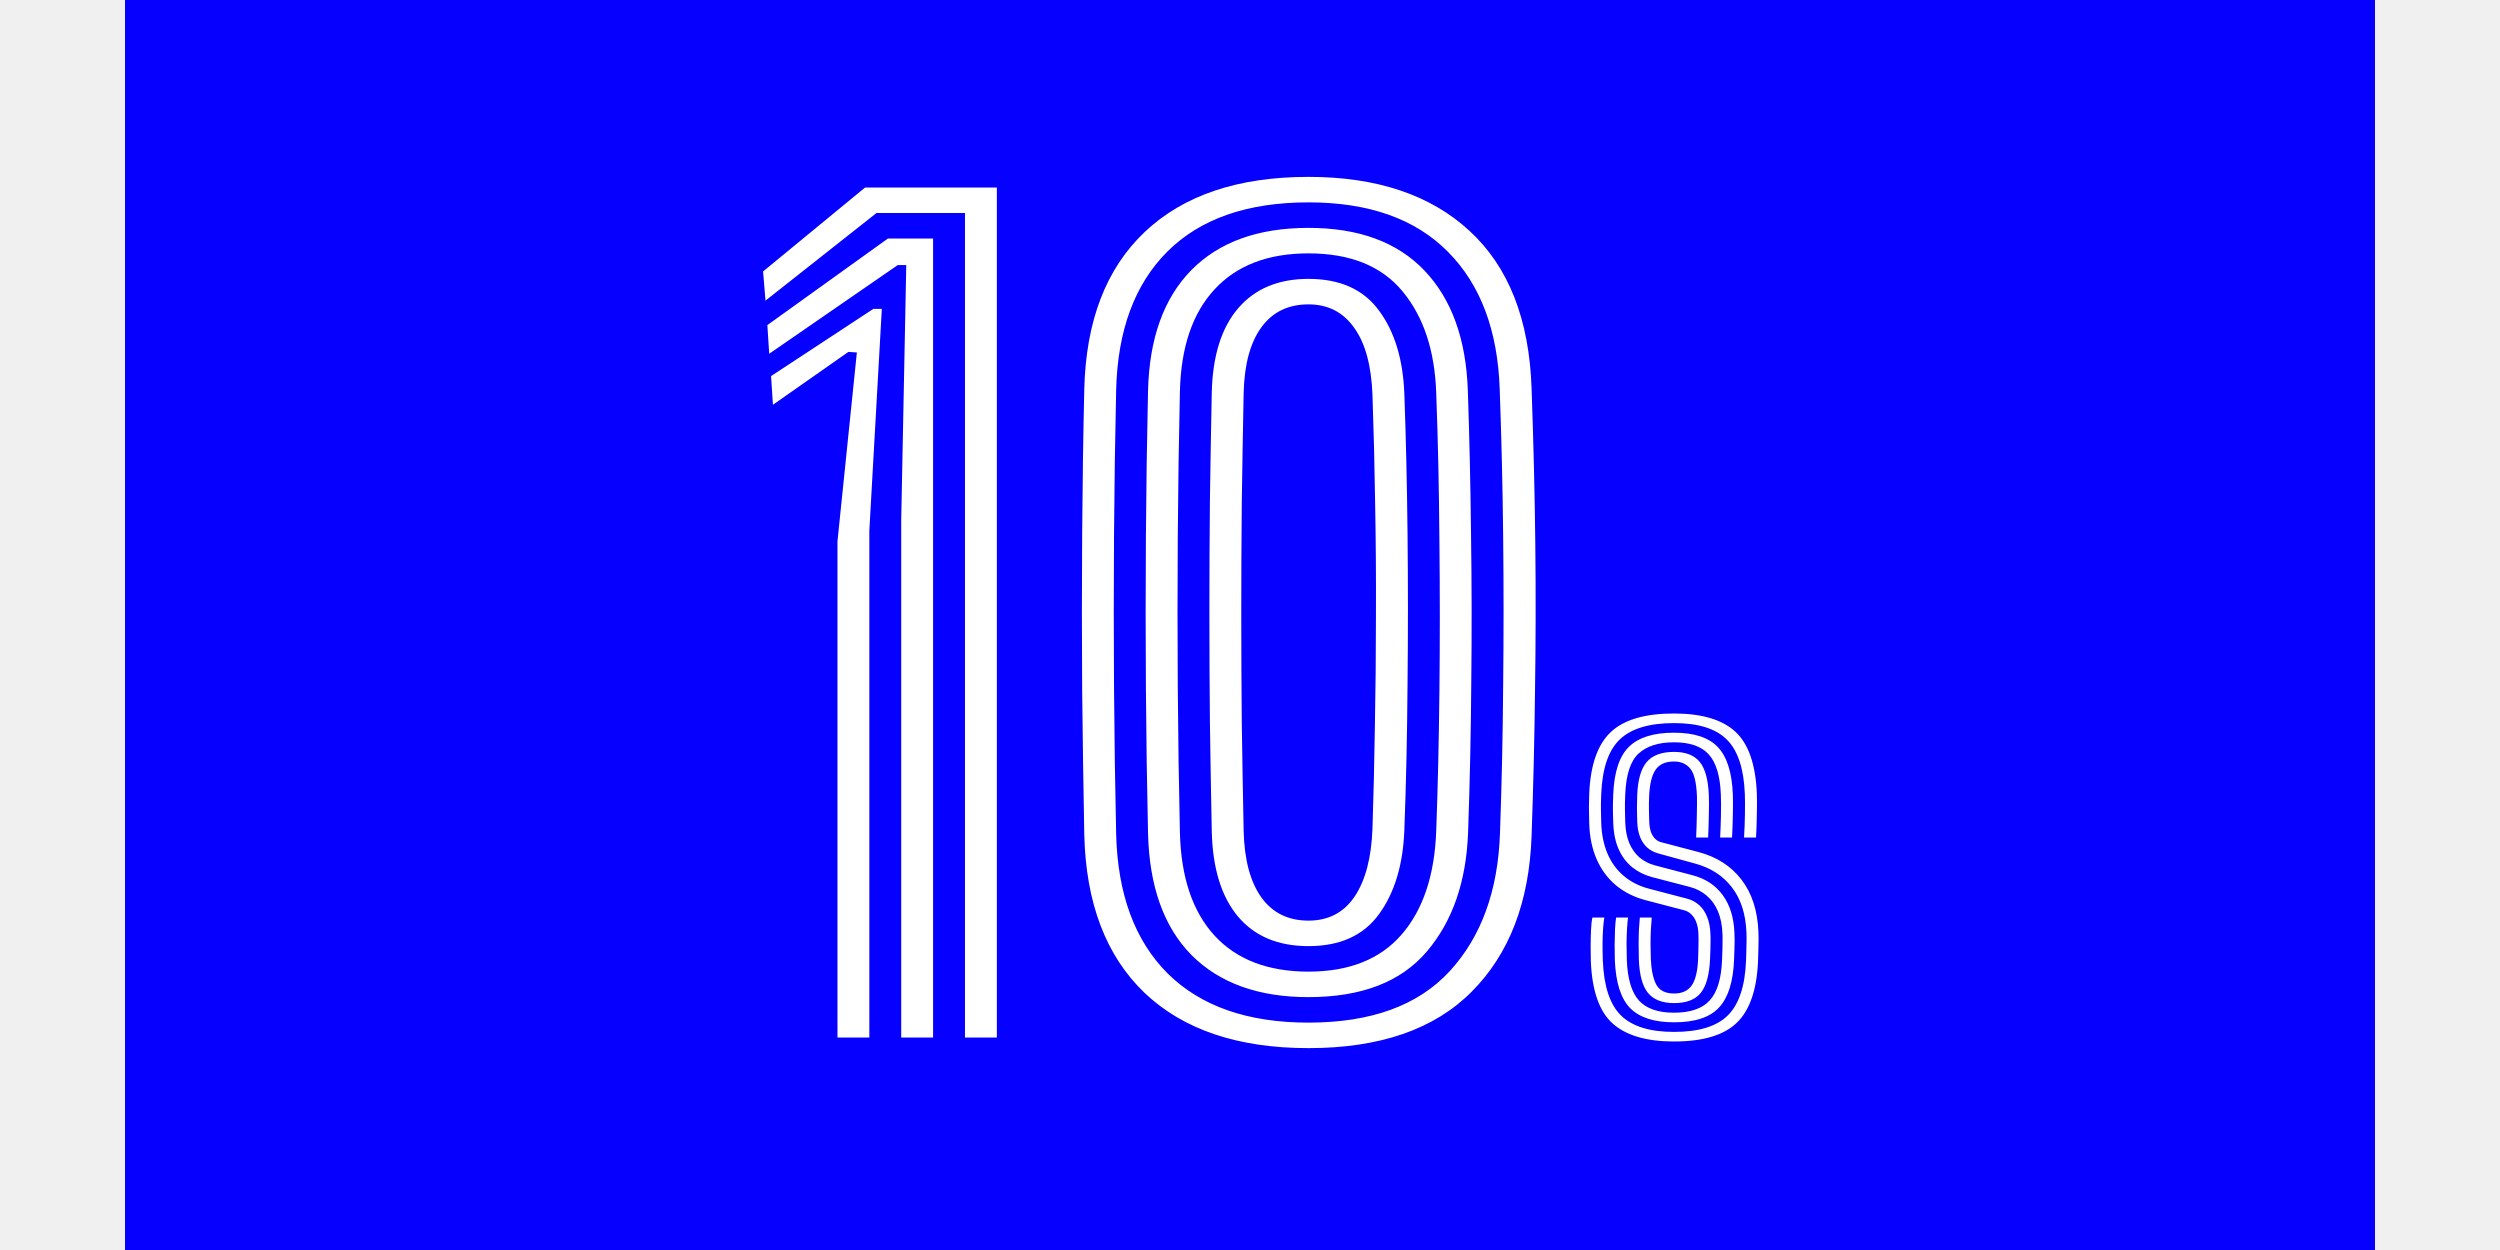
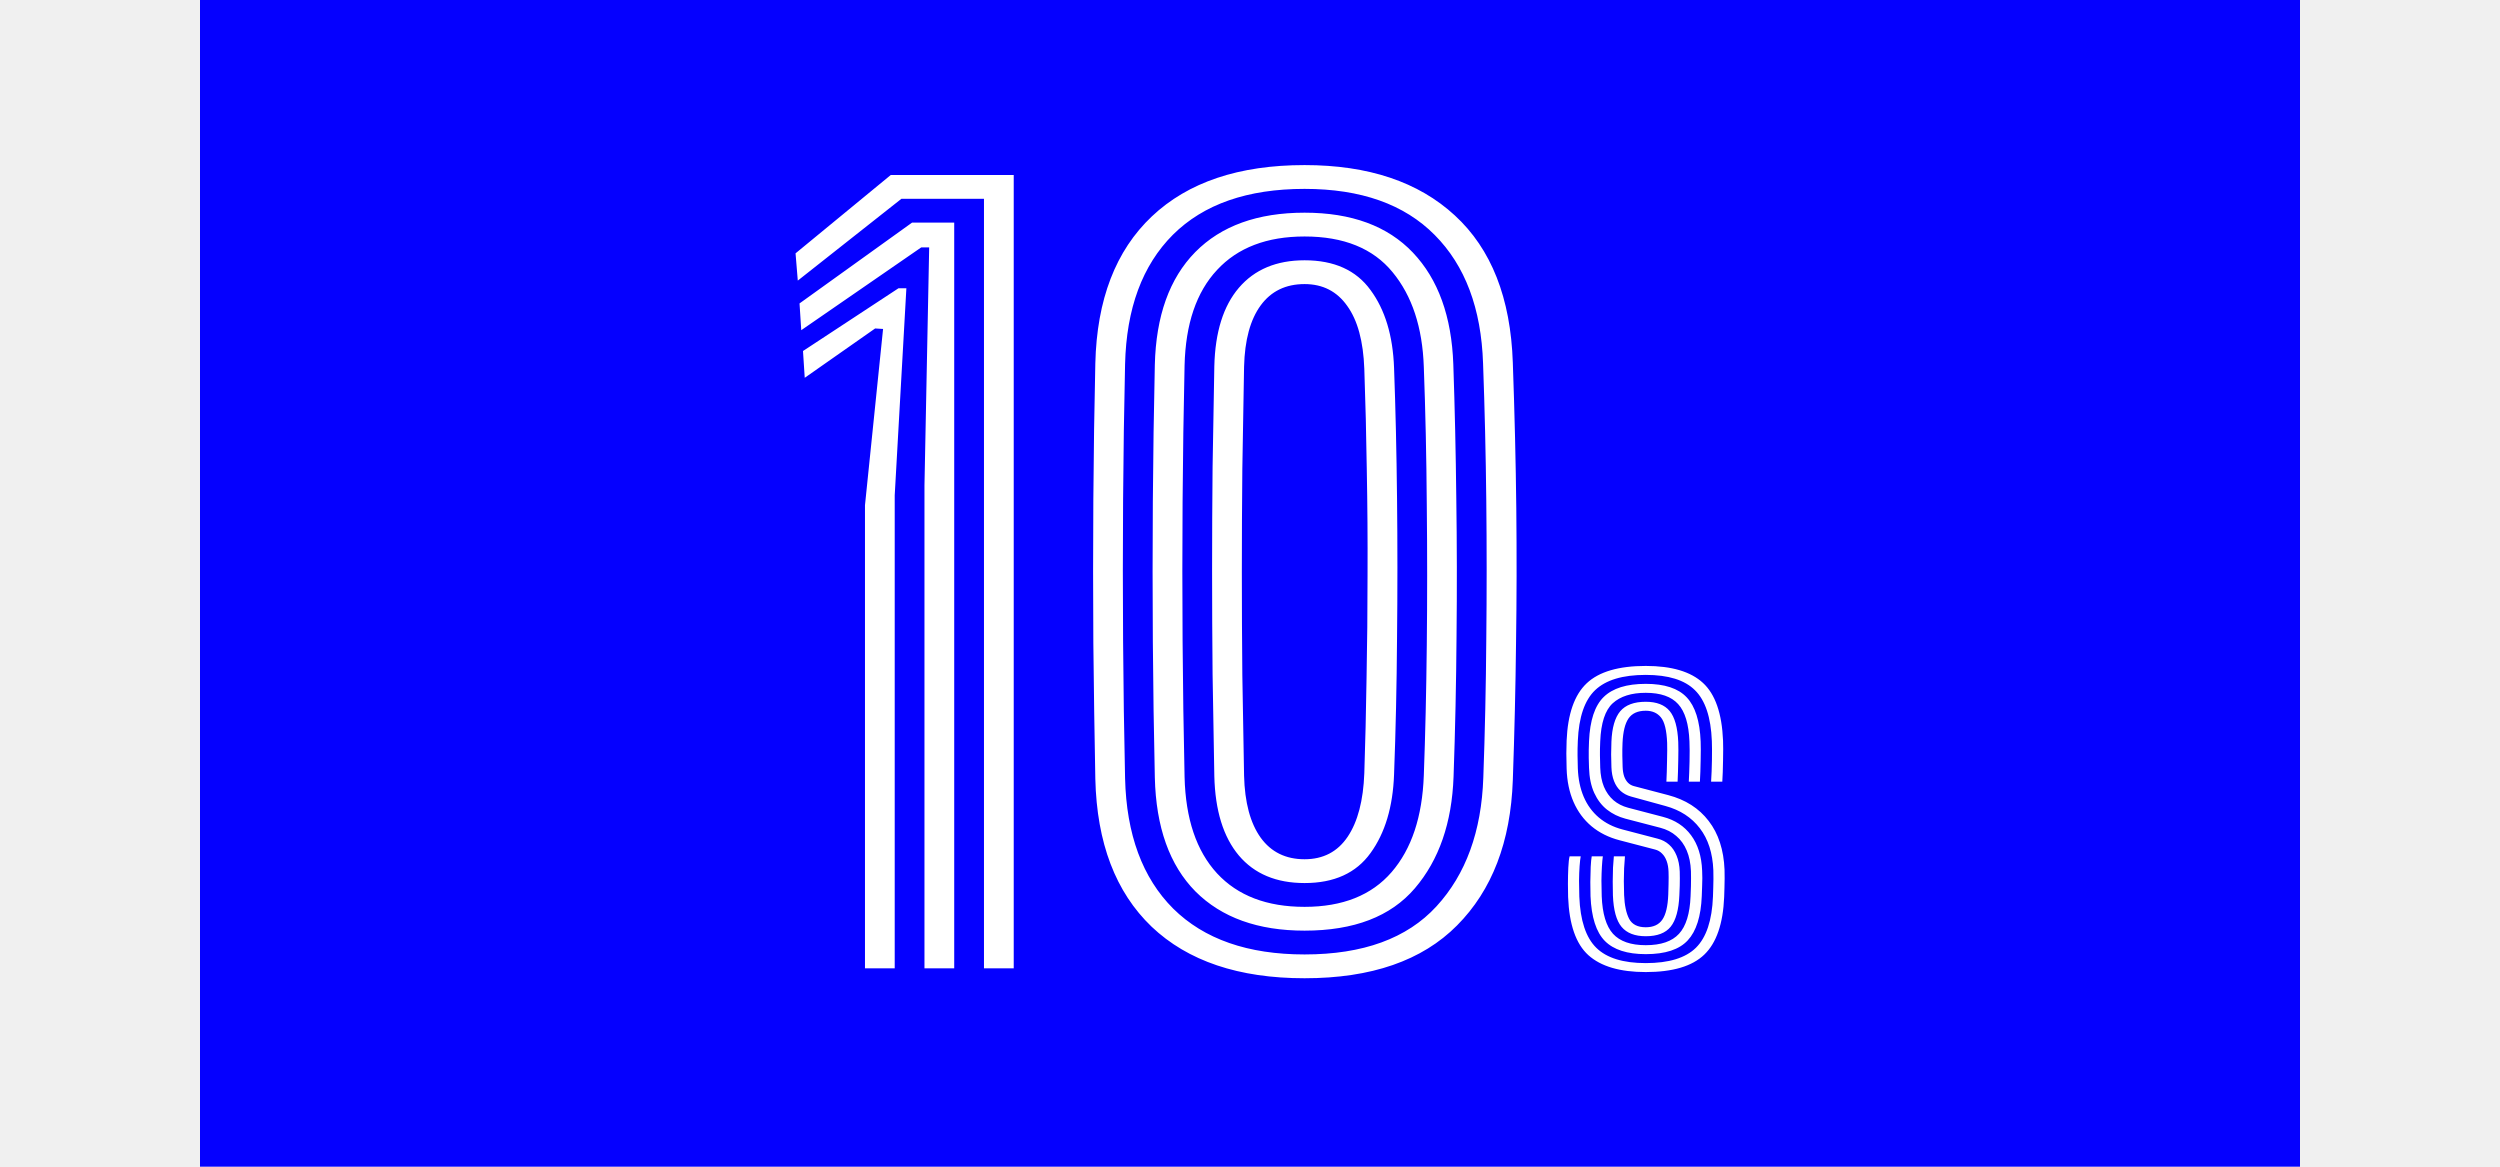
- <svg xmlns="http://www.w3.org/2000/svg" width="160" height="80" viewBox="0 0 180 100" fill="none">
-   <rect width="180" height="100" fill="#FD76DD" />
+ <svg xmlns="http://www.w3.org/2000/svg" width="150" height="70" viewBox="0 0 180 100" fill="none">
+   <rect width="140" height="60" fill="#FD76DD" />
  <path d="M67.198 83V17.04H60.121L51.239 24.052L51.047 21.715L59.208 15H69.748V83H67.198ZM56.998 83V43.305L58.549 28.196L57.869 28.154L51.834 32.383L51.685 30.087L59.866 24.711H60.546L59.547 42.455V83H56.998ZM62.097 83V41.605L62.501 21.205H61.821L51.536 28.302L51.388 26.008L61.035 19.08H64.647V40.755V83H62.097ZM94.677 83.85C89.039 83.85 84.668 82.377 81.566 79.43C78.478 76.469 76.87 72.248 76.742 66.765C76.671 63.096 76.615 59.214 76.572 55.12C76.544 51.012 76.544 46.91 76.572 42.816C76.6 38.708 76.657 34.819 76.742 31.15C76.87 25.682 78.485 21.481 81.587 18.549C84.69 15.616 89.053 14.15 94.677 14.15C100.145 14.15 104.438 15.588 107.555 18.464C110.685 21.34 112.343 25.547 112.527 31.086C112.683 35.478 112.782 39.636 112.825 43.56C112.867 47.484 112.86 51.345 112.803 55.141C112.761 58.924 112.669 62.834 112.527 66.871C112.343 72.155 110.749 76.306 107.746 79.324C104.757 82.341 100.4 83.85 94.677 83.85ZM94.677 81.81C99.692 81.81 103.46 80.436 105.982 77.688C108.504 74.939 109.842 71.263 109.998 66.659C110.14 62.72 110.225 58.768 110.253 54.801C110.296 50.835 110.296 46.875 110.253 42.922C110.211 38.97 110.119 35.046 109.977 31.15C109.821 26.433 108.44 22.763 105.833 20.142C103.227 17.508 99.508 16.19 94.677 16.19C89.79 16.19 86.028 17.5 83.393 20.121C80.772 22.742 79.405 26.44 79.292 31.214C79.207 34.94 79.15 38.821 79.122 42.859C79.094 46.882 79.094 50.92 79.122 54.971C79.15 59.023 79.207 62.933 79.292 66.701C79.405 71.518 80.78 75.244 83.415 77.879C86.064 80.5 89.818 81.81 94.677 81.81ZM94.677 79.77C90.682 79.77 87.565 78.651 85.327 76.412C83.103 74.16 81.941 70.902 81.842 66.638C81.757 62.869 81.7 58.987 81.672 54.992C81.644 50.998 81.644 46.995 81.672 42.986C81.7 38.963 81.757 35.06 81.842 31.277C81.941 27.084 83.096 23.861 85.306 21.609C87.53 19.356 90.654 18.23 94.677 18.23C98.7 18.23 101.796 19.37 103.963 21.651C106.131 23.932 107.285 27.127 107.427 31.235C107.555 34.975 107.64 38.793 107.682 42.689C107.739 46.585 107.746 50.53 107.703 54.525C107.675 58.52 107.59 62.536 107.448 66.574C107.307 70.526 106.202 73.714 104.133 76.136C102.065 78.559 98.913 79.77 94.677 79.77ZM94.677 77.73C97.935 77.73 100.422 76.738 102.136 74.755C103.85 72.772 104.771 70.009 104.898 66.468C105.026 62.997 105.111 59.285 105.153 55.333C105.196 51.38 105.196 47.364 105.153 43.284C105.125 39.204 105.04 35.258 104.898 31.448C104.785 28.062 103.892 25.356 102.221 23.33C100.549 21.29 98.035 20.27 94.677 20.27C91.447 20.27 88.947 21.226 87.176 23.139C85.405 25.037 84.477 27.764 84.392 31.32C84.307 35.102 84.25 38.991 84.222 42.986C84.194 46.967 84.194 50.955 84.222 54.95C84.25 58.931 84.307 62.812 84.392 66.595C84.477 70.179 85.405 72.935 87.176 74.861C88.947 76.774 91.447 77.73 94.677 77.73ZM94.677 75.69C92.255 75.69 90.377 74.904 89.046 73.331C87.714 71.745 87.013 69.478 86.942 66.531C86.885 63.67 86.836 60.765 86.793 57.819C86.765 54.858 86.751 51.89 86.751 48.915C86.751 45.926 86.765 42.965 86.793 40.032C86.836 37.086 86.885 34.203 86.942 31.384C87.013 28.465 87.714 26.227 89.046 24.669C90.392 23.096 92.269 22.31 94.677 22.31C97.213 22.31 99.097 23.16 100.33 24.86C101.576 26.546 102.249 28.77 102.348 31.532C102.476 35.003 102.561 38.722 102.603 42.689C102.646 46.655 102.646 50.665 102.603 54.716C102.575 58.754 102.49 62.642 102.348 66.382C102.249 69.159 101.576 71.405 100.33 73.119C99.097 74.833 97.213 75.69 94.677 75.69ZM94.677 73.65C96.278 73.65 97.51 73.005 98.375 71.716C99.239 70.427 99.713 68.614 99.798 66.276C99.883 63.698 99.947 60.978 99.99 58.116C100.046 55.24 100.075 52.301 100.075 49.297C100.089 46.294 100.067 43.298 100.011 40.309C99.968 37.32 99.897 34.422 99.798 31.617C99.713 29.252 99.225 27.453 98.332 26.22C97.454 24.973 96.235 24.35 94.677 24.35C93.062 24.35 91.808 24.959 90.916 26.177C90.023 27.396 89.549 29.145 89.492 31.426C89.435 34.302 89.386 37.22 89.343 40.181C89.315 43.128 89.301 46.082 89.301 49.042C89.301 52.003 89.315 54.95 89.343 57.883C89.386 60.801 89.435 63.67 89.492 66.489C89.549 68.784 90.023 70.555 90.916 71.801C91.808 73.034 93.062 73.65 94.677 73.65ZM123.923 83.32C121.715 83.32 120.075 82.837 119.003 81.872C117.936 80.907 117.358 79.245 117.267 76.888C117.256 76.616 117.251 76.243 117.251 75.768C117.251 75.293 117.262 74.829 117.283 74.376C117.304 73.923 117.342 73.597 117.395 73.4H118.347C118.31 73.587 118.278 73.867 118.251 74.24C118.224 74.613 118.208 75.032 118.203 75.496C118.203 75.955 118.211 76.408 118.227 76.856C118.307 78.904 118.792 80.365 119.683 81.24C120.574 82.115 121.987 82.552 123.923 82.552C125.902 82.552 127.336 82.112 128.227 81.232C129.118 80.347 129.603 78.885 129.683 76.848C129.694 76.581 129.702 76.325 129.707 76.08C129.718 75.835 129.723 75.592 129.723 75.352C129.728 75.107 129.726 74.853 129.715 74.592C129.656 73.12 129.27 71.92 128.555 70.992C127.846 70.064 126.867 69.429 125.619 69.088L122.651 68.272C122.31 68.176 122.016 68.019 121.771 67.8C121.526 67.576 121.336 67.293 121.203 66.952C121.07 66.611 120.995 66.213 120.979 65.76C120.963 65.317 120.955 64.949 120.955 64.656C120.955 64.357 120.963 63.997 120.979 63.576C121.027 62.381 121.278 61.512 121.731 60.968C122.19 60.424 122.92 60.152 123.923 60.152C124.851 60.152 125.534 60.416 125.971 60.944C126.408 61.472 126.654 62.357 126.707 63.6C126.723 64.005 126.723 64.536 126.707 65.192C126.696 65.848 126.678 66.451 126.651 67H125.691C125.718 66.472 125.736 65.867 125.747 65.184C125.763 64.496 125.766 63.995 125.755 63.68C125.712 62.597 125.534 61.867 125.219 61.488C124.91 61.109 124.478 60.92 123.923 60.92C123.24 60.92 122.747 61.141 122.443 61.584C122.144 62.021 121.974 62.72 121.931 63.68C121.915 64.053 121.91 64.419 121.915 64.776C121.926 65.128 121.934 65.445 121.939 65.728C121.95 66.037 121.992 66.307 122.067 66.536C122.147 66.76 122.256 66.944 122.395 67.088C122.534 67.227 122.699 67.323 122.891 67.376L125.843 68.152C127.326 68.541 128.483 69.28 129.315 70.368C130.152 71.451 130.606 72.845 130.675 74.552C130.686 74.797 130.688 75.053 130.683 75.32C130.683 75.587 130.678 75.853 130.667 76.12C130.662 76.387 130.654 76.643 130.643 76.888C130.547 79.181 129.979 80.827 128.939 81.824C127.904 82.821 126.232 83.32 123.923 83.32ZM123.923 81.784C122.334 81.784 121.166 81.408 120.419 80.656C119.672 79.899 119.262 78.619 119.187 76.816C119.176 76.464 119.171 76.059 119.171 75.6C119.176 75.141 119.187 74.709 119.203 74.304C119.224 73.893 119.254 73.592 119.291 73.4H120.243C120.211 73.629 120.184 73.925 120.163 74.288C120.142 74.651 120.128 75.051 120.123 75.488C120.123 75.925 120.131 76.371 120.147 76.824C120.206 78.317 120.528 79.389 121.115 80.04C121.707 80.691 122.643 81.016 123.923 81.016C125.224 81.016 126.174 80.691 126.771 80.04C127.374 79.384 127.704 78.312 127.763 76.824C127.779 76.493 127.79 76.205 127.795 75.96C127.8 75.715 127.803 75.488 127.803 75.28C127.808 75.072 127.806 74.869 127.795 74.672C127.768 73.995 127.648 73.405 127.435 72.904C127.222 72.397 126.923 71.981 126.539 71.656C126.16 71.325 125.704 71.091 125.171 70.952L122.163 70.168C121.582 70.013 121.062 69.757 120.603 69.4C120.144 69.037 119.779 68.56 119.507 67.968C119.235 67.371 119.086 66.653 119.059 65.816C119.048 65.485 119.04 65.203 119.035 64.968C119.035 64.733 119.035 64.507 119.035 64.288C119.04 64.064 119.048 63.813 119.059 63.536C119.134 61.755 119.552 60.491 120.315 59.744C121.083 58.992 122.286 58.616 123.923 58.616C125.534 58.616 126.702 59 127.427 59.768C128.158 60.536 128.558 61.797 128.627 63.552C128.643 63.957 128.643 64.504 128.627 65.192C128.616 65.875 128.595 66.477 128.563 67H127.611C127.638 66.525 127.659 65.952 127.675 65.28C127.691 64.603 127.688 64.024 127.667 63.544C127.608 62.061 127.286 60.997 126.699 60.352C126.118 59.707 125.192 59.384 123.923 59.384C122.691 59.384 121.747 59.683 121.091 60.28C120.44 60.877 120.083 61.965 120.019 63.544C119.998 64.029 119.99 64.419 119.995 64.712C120 65.005 120.008 65.365 120.019 65.792C120.04 66.421 120.147 66.971 120.339 67.44C120.536 67.904 120.808 68.288 121.155 68.592C121.507 68.891 121.923 69.104 122.403 69.232L125.395 70.016C126.424 70.283 127.23 70.811 127.811 71.6C128.392 72.384 128.707 73.395 128.755 74.632C128.766 74.851 128.771 75.061 128.771 75.264C128.771 75.461 128.766 75.68 128.755 75.92C128.75 76.16 128.739 76.456 128.723 76.808C128.654 78.547 128.254 79.811 127.523 80.6C126.798 81.389 125.598 81.784 123.923 81.784ZM123.923 80.248C122.99 80.248 122.299 79.981 121.851 79.448C121.403 78.915 121.155 78.013 121.107 76.744C121.096 76.371 121.091 75.976 121.091 75.56C121.091 75.144 121.099 74.747 121.115 74.368C121.136 73.989 121.16 73.667 121.187 73.4H122.139C122.112 73.731 122.088 74.072 122.067 74.424C122.051 74.776 122.043 75.144 122.043 75.528C122.043 75.907 122.051 76.304 122.067 76.72C122.104 77.6 122.248 78.28 122.499 78.76C122.755 79.24 123.23 79.48 123.923 79.48C124.568 79.48 125.04 79.264 125.339 78.832C125.643 78.395 125.814 77.677 125.851 76.68C125.867 76.344 125.875 76.056 125.875 75.816C125.88 75.576 125.883 75.371 125.883 75.2C125.883 75.024 125.88 74.869 125.875 74.736C125.864 74.379 125.811 74.069 125.715 73.808C125.619 73.541 125.486 73.325 125.315 73.16C125.15 72.989 124.95 72.875 124.715 72.816L121.683 72.024C120.744 71.779 119.942 71.379 119.275 70.824C118.608 70.264 118.094 69.568 117.731 68.736C117.368 67.904 117.171 66.952 117.139 65.88C117.123 65.363 117.115 64.931 117.115 64.584C117.115 64.237 117.123 63.869 117.139 63.48C117.235 61.197 117.808 59.56 118.859 58.568C119.91 57.576 121.598 57.08 123.923 57.08C126.142 57.08 127.776 57.565 128.827 58.536C129.878 59.501 130.451 61.149 130.547 63.48C130.563 63.885 130.563 64.451 130.547 65.176C130.536 65.901 130.515 66.509 130.483 67H129.523C129.56 66.429 129.584 65.808 129.595 65.136C129.606 64.459 129.603 63.917 129.587 63.512C129.507 61.48 129.024 60.029 128.139 59.16C127.259 58.285 125.854 57.848 123.923 57.848C121.944 57.848 120.499 58.283 119.587 59.152C118.68 60.016 118.184 61.467 118.099 63.504C118.078 64 118.07 64.413 118.075 64.744C118.08 65.075 118.088 65.443 118.099 65.848C118.131 66.765 118.299 67.581 118.603 68.296C118.907 69.005 119.339 69.597 119.899 70.072C120.459 70.547 121.134 70.888 121.923 71.096L124.947 71.888C125.326 71.984 125.651 72.155 125.923 72.4C126.195 72.64 126.408 72.952 126.563 73.336C126.723 73.72 126.814 74.176 126.835 74.704C126.846 74.912 126.848 75.109 126.843 75.296C126.843 75.483 126.84 75.688 126.835 75.912C126.83 76.131 126.819 76.403 126.803 76.728C126.75 77.981 126.502 78.883 126.059 79.432C125.622 79.976 124.91 80.248 123.923 80.248Z" fill="white" />
  <rect width="180" height="100" fill="#0500FF" />
  <path d="M67.198 83V17.04H60.121L51.239 24.052L51.047 21.715L59.208 15H69.748V83H67.198ZM56.998 83V43.305L58.549 28.196L57.869 28.154L51.834 32.383L51.685 30.087L59.866 24.711H60.546L59.547 42.455V83H56.998ZM62.097 83V41.605L62.501 21.205H61.821L51.536 28.302L51.388 26.008L61.035 19.08H64.647V40.755V83H62.097ZM94.677 83.85C89.039 83.85 84.668 82.377 81.566 79.43C78.478 76.469 76.87 72.248 76.742 66.765C76.671 63.096 76.615 59.214 76.572 55.12C76.544 51.012 76.544 46.91 76.572 42.816C76.6 38.708 76.657 34.819 76.742 31.15C76.87 25.682 78.485 21.481 81.587 18.549C84.69 15.616 89.053 14.15 94.677 14.15C100.145 14.15 104.438 15.588 107.555 18.464C110.685 21.34 112.343 25.547 112.527 31.086C112.683 35.478 112.782 39.636 112.825 43.56C112.867 47.484 112.86 51.345 112.803 55.141C112.761 58.924 112.669 62.834 112.527 66.871C112.343 72.155 110.749 76.306 107.746 79.324C104.757 82.341 100.4 83.85 94.677 83.85ZM94.677 81.81C99.692 81.81 103.46 80.436 105.982 77.688C108.504 74.939 109.842 71.263 109.998 66.659C110.14 62.72 110.225 58.768 110.253 54.801C110.296 50.835 110.296 46.875 110.253 42.922C110.211 38.97 110.119 35.046 109.977 31.15C109.821 26.433 108.44 22.763 105.833 20.142C103.227 17.508 99.508 16.19 94.677 16.19C89.79 16.19 86.028 17.5 83.393 20.121C80.772 22.742 79.405 26.44 79.292 31.214C79.207 34.94 79.15 38.821 79.122 42.859C79.094 46.882 79.094 50.92 79.122 54.971C79.15 59.023 79.207 62.933 79.292 66.701C79.405 71.518 80.78 75.244 83.415 77.879C86.064 80.5 89.818 81.81 94.677 81.81ZM94.677 79.77C90.682 79.77 87.565 78.651 85.327 76.412C83.103 74.16 81.941 70.902 81.842 66.638C81.757 62.869 81.7 58.987 81.672 54.992C81.644 50.998 81.644 46.995 81.672 42.986C81.7 38.963 81.757 35.06 81.842 31.277C81.941 27.084 83.096 23.861 85.306 21.609C87.53 19.356 90.654 18.23 94.677 18.23C98.7 18.23 101.796 19.37 103.963 21.651C106.131 23.932 107.285 27.127 107.427 31.235C107.555 34.975 107.64 38.793 107.682 42.689C107.739 46.585 107.746 50.53 107.703 54.525C107.675 58.52 107.59 62.536 107.448 66.574C107.307 70.526 106.202 73.714 104.133 76.136C102.065 78.559 98.913 79.77 94.677 79.77ZM94.677 77.73C97.935 77.73 100.422 76.738 102.136 74.755C103.85 72.772 104.771 70.009 104.898 66.468C105.026 62.997 105.111 59.285 105.153 55.333C105.196 51.38 105.196 47.364 105.153 43.284C105.125 39.204 105.04 35.258 104.898 31.448C104.785 28.062 103.892 25.356 102.221 23.33C100.549 21.29 98.035 20.27 94.677 20.27C91.447 20.27 88.947 21.226 87.176 23.139C85.405 25.037 84.477 27.764 84.392 31.32C84.307 35.102 84.25 38.991 84.222 42.986C84.194 46.967 84.194 50.955 84.222 54.95C84.25 58.931 84.307 62.812 84.392 66.595C84.477 70.179 85.405 72.935 87.176 74.861C88.947 76.774 91.447 77.73 94.677 77.73ZM94.677 75.69C92.255 75.69 90.377 74.904 89.046 73.331C87.714 71.745 87.013 69.478 86.942 66.531C86.885 63.67 86.836 60.765 86.793 57.819C86.765 54.858 86.751 51.89 86.751 48.915C86.751 45.926 86.765 42.965 86.793 40.032C86.836 37.086 86.885 34.203 86.942 31.384C87.013 28.465 87.714 26.227 89.046 24.669C90.392 23.096 92.269 22.31 94.677 22.31C97.213 22.31 99.097 23.16 100.33 24.86C101.576 26.546 102.249 28.77 102.348 31.532C102.476 35.003 102.561 38.722 102.603 42.689C102.646 46.655 102.646 50.665 102.603 54.716C102.575 58.754 102.49 62.642 102.348 66.382C102.249 69.159 101.576 71.405 100.33 73.119C99.097 74.833 97.213 75.69 94.677 75.69ZM94.677 73.65C96.278 73.65 97.51 73.005 98.375 71.716C99.239 70.427 99.713 68.614 99.798 66.276C99.883 63.698 99.947 60.978 99.99 58.116C100.046 55.24 100.075 52.301 100.075 49.297C100.089 46.294 100.067 43.298 100.011 40.309C99.968 37.32 99.897 34.422 99.798 31.617C99.713 29.252 99.225 27.453 98.332 26.22C97.454 24.973 96.235 24.35 94.677 24.35C93.062 24.35 91.808 24.959 90.916 26.177C90.023 27.396 89.549 29.145 89.492 31.426C89.435 34.302 89.386 37.22 89.343 40.181C89.315 43.128 89.301 46.082 89.301 49.042C89.301 52.003 89.315 54.95 89.343 57.883C89.386 60.801 89.435 63.67 89.492 66.489C89.549 68.784 90.023 70.555 90.916 71.801C91.808 73.034 93.062 73.65 94.677 73.65ZM123.923 83.32C121.715 83.32 120.075 82.837 119.003 81.872C117.936 80.907 117.358 79.245 117.267 76.888C117.256 76.616 117.251 76.243 117.251 75.768C117.251 75.293 117.262 74.829 117.283 74.376C117.304 73.923 117.342 73.597 117.395 73.4H118.347C118.31 73.587 118.278 73.867 118.251 74.24C118.224 74.613 118.208 75.032 118.203 75.496C118.203 75.955 118.211 76.408 118.227 76.856C118.307 78.904 118.792 80.365 119.683 81.24C120.574 82.115 121.987 82.552 123.923 82.552C125.902 82.552 127.336 82.112 128.227 81.232C129.118 80.347 129.603 78.885 129.683 76.848C129.694 76.581 129.702 76.325 129.707 76.08C129.718 75.835 129.723 75.592 129.723 75.352C129.728 75.107 129.726 74.853 129.715 74.592C129.656 73.12 129.27 71.92 128.555 70.992C127.846 70.064 126.867 69.429 125.619 69.088L122.651 68.272C122.31 68.176 122.016 68.019 121.771 67.8C121.526 67.576 121.336 67.293 121.203 66.952C121.07 66.611 120.995 66.213 120.979 65.76C120.963 65.317 120.955 64.949 120.955 64.656C120.955 64.357 120.963 63.997 120.979 63.576C121.027 62.381 121.278 61.512 121.731 60.968C122.19 60.424 122.92 60.152 123.923 60.152C124.851 60.152 125.534 60.416 125.971 60.944C126.408 61.472 126.654 62.357 126.707 63.6C126.723 64.005 126.723 64.536 126.707 65.192C126.696 65.848 126.678 66.451 126.651 67H125.691C125.718 66.472 125.736 65.867 125.747 65.184C125.763 64.496 125.766 63.995 125.755 63.68C125.712 62.597 125.534 61.867 125.219 61.488C124.91 61.109 124.478 60.92 123.923 60.92C123.24 60.92 122.747 61.141 122.443 61.584C122.144 62.021 121.974 62.72 121.931 63.68C121.915 64.053 121.91 64.419 121.915 64.776C121.926 65.128 121.934 65.445 121.939 65.728C121.95 66.037 121.992 66.307 122.067 66.536C122.147 66.76 122.256 66.944 122.395 67.088C122.534 67.227 122.699 67.323 122.891 67.376L125.843 68.152C127.326 68.541 128.483 69.28 129.315 70.368C130.152 71.451 130.606 72.845 130.675 74.552C130.686 74.797 130.688 75.053 130.683 75.32C130.683 75.587 130.678 75.853 130.667 76.12C130.662 76.387 130.654 76.643 130.643 76.888C130.547 79.181 129.979 80.827 128.939 81.824C127.904 82.821 126.232 83.32 123.923 83.32ZM123.923 81.784C122.334 81.784 121.166 81.408 120.419 80.656C119.672 79.899 119.262 78.619 119.187 76.816C119.176 76.464 119.171 76.059 119.171 75.6C119.176 75.141 119.187 74.709 119.203 74.304C119.224 73.893 119.254 73.592 119.291 73.4H120.243C120.211 73.629 120.184 73.925 120.163 74.288C120.142 74.651 120.128 75.051 120.123 75.488C120.123 75.925 120.131 76.371 120.147 76.824C120.206 78.317 120.528 79.389 121.115 80.04C121.707 80.691 122.643 81.016 123.923 81.016C125.224 81.016 126.174 80.691 126.771 80.04C127.374 79.384 127.704 78.312 127.763 76.824C127.779 76.493 127.79 76.205 127.795 75.96C127.8 75.715 127.803 75.488 127.803 75.28C127.808 75.072 127.806 74.869 127.795 74.672C127.768 73.995 127.648 73.405 127.435 72.904C127.222 72.397 126.923 71.981 126.539 71.656C126.16 71.325 125.704 71.091 125.171 70.952L122.163 70.168C121.582 70.013 121.062 69.757 120.603 69.4C120.144 69.037 119.779 68.56 119.507 67.968C119.235 67.371 119.086 66.653 119.059 65.816C119.048 65.485 119.04 65.203 119.035 64.968C119.035 64.733 119.035 64.507 119.035 64.288C119.04 64.064 119.048 63.813 119.059 63.536C119.134 61.755 119.552 60.491 120.315 59.744C121.083 58.992 122.286 58.616 123.923 58.616C125.534 58.616 126.702 59 127.427 59.768C128.158 60.536 128.558 61.797 128.627 63.552C128.643 63.957 128.643 64.504 128.627 65.192C128.616 65.875 128.595 66.477 128.563 67H127.611C127.638 66.525 127.659 65.952 127.675 65.28C127.691 64.603 127.688 64.024 127.667 63.544C127.608 62.061 127.286 60.997 126.699 60.352C126.118 59.707 125.192 59.384 123.923 59.384C122.691 59.384 121.747 59.683 121.091 60.28C120.44 60.877 120.083 61.965 120.019 63.544C119.998 64.029 119.99 64.419 119.995 64.712C120 65.005 120.008 65.365 120.019 65.792C120.04 66.421 120.147 66.971 120.339 67.44C120.536 67.904 120.808 68.288 121.155 68.592C121.507 68.891 121.923 69.104 122.403 69.232L125.395 70.016C126.424 70.283 127.23 70.811 127.811 71.6C128.392 72.384 128.707 73.395 128.755 74.632C128.766 74.851 128.771 75.061 128.771 75.264C128.771 75.461 128.766 75.68 128.755 75.92C128.75 76.16 128.739 76.456 128.723 76.808C128.654 78.547 128.254 79.811 127.523 80.6C126.798 81.389 125.598 81.784 123.923 81.784ZM123.923 80.248C122.99 80.248 122.299 79.981 121.851 79.448C121.403 78.915 121.155 78.013 121.107 76.744C121.096 76.371 121.091 75.976 121.091 75.56C121.091 75.144 121.099 74.747 121.115 74.368C121.136 73.989 121.16 73.667 121.187 73.4H122.139C122.112 73.731 122.088 74.072 122.067 74.424C122.051 74.776 122.043 75.144 122.043 75.528C122.043 75.907 122.051 76.304 122.067 76.72C122.104 77.6 122.248 78.28 122.499 78.76C122.755 79.24 123.23 79.48 123.923 79.48C124.568 79.48 125.04 79.264 125.339 78.832C125.643 78.395 125.814 77.677 125.851 76.68C125.867 76.344 125.875 76.056 125.875 75.816C125.88 75.576 125.883 75.371 125.883 75.2C125.883 75.024 125.88 74.869 125.875 74.736C125.864 74.379 125.811 74.069 125.715 73.808C125.619 73.541 125.486 73.325 125.315 73.16C125.15 72.989 124.95 72.875 124.715 72.816L121.683 72.024C120.744 71.779 119.942 71.379 119.275 70.824C118.608 70.264 118.094 69.568 117.731 68.736C117.368 67.904 117.171 66.952 117.139 65.88C117.123 65.363 117.115 64.931 117.115 64.584C117.115 64.237 117.123 63.869 117.139 63.48C117.235 61.197 117.808 59.56 118.859 58.568C119.91 57.576 121.598 57.08 123.923 57.08C126.142 57.08 127.776 57.565 128.827 58.536C129.878 59.501 130.451 61.149 130.547 63.48C130.563 63.885 130.563 64.451 130.547 65.176C130.536 65.901 130.515 66.509 130.483 67H129.523C129.56 66.429 129.584 65.808 129.595 65.136C129.606 64.459 129.603 63.917 129.587 63.512C129.507 61.48 129.024 60.029 128.139 59.16C127.259 58.285 125.854 57.848 123.923 57.848C121.944 57.848 120.499 58.283 119.587 59.152C118.68 60.016 118.184 61.467 118.099 63.504C118.078 64 118.07 64.413 118.075 64.744C118.08 65.075 118.088 65.443 118.099 65.848C118.131 66.765 118.299 67.581 118.603 68.296C118.907 69.005 119.339 69.597 119.899 70.072C120.459 70.547 121.134 70.888 121.923 71.096L124.947 71.888C125.326 71.984 125.651 72.155 125.923 72.4C126.195 72.64 126.408 72.952 126.563 73.336C126.723 73.72 126.814 74.176 126.835 74.704C126.846 74.912 126.848 75.109 126.843 75.296C126.843 75.483 126.84 75.688 126.835 75.912C126.83 76.131 126.819 76.403 126.803 76.728C126.75 77.981 126.502 78.883 126.059 79.432C125.622 79.976 124.91 80.248 123.923 80.248Z" fill="white" />
</svg>
